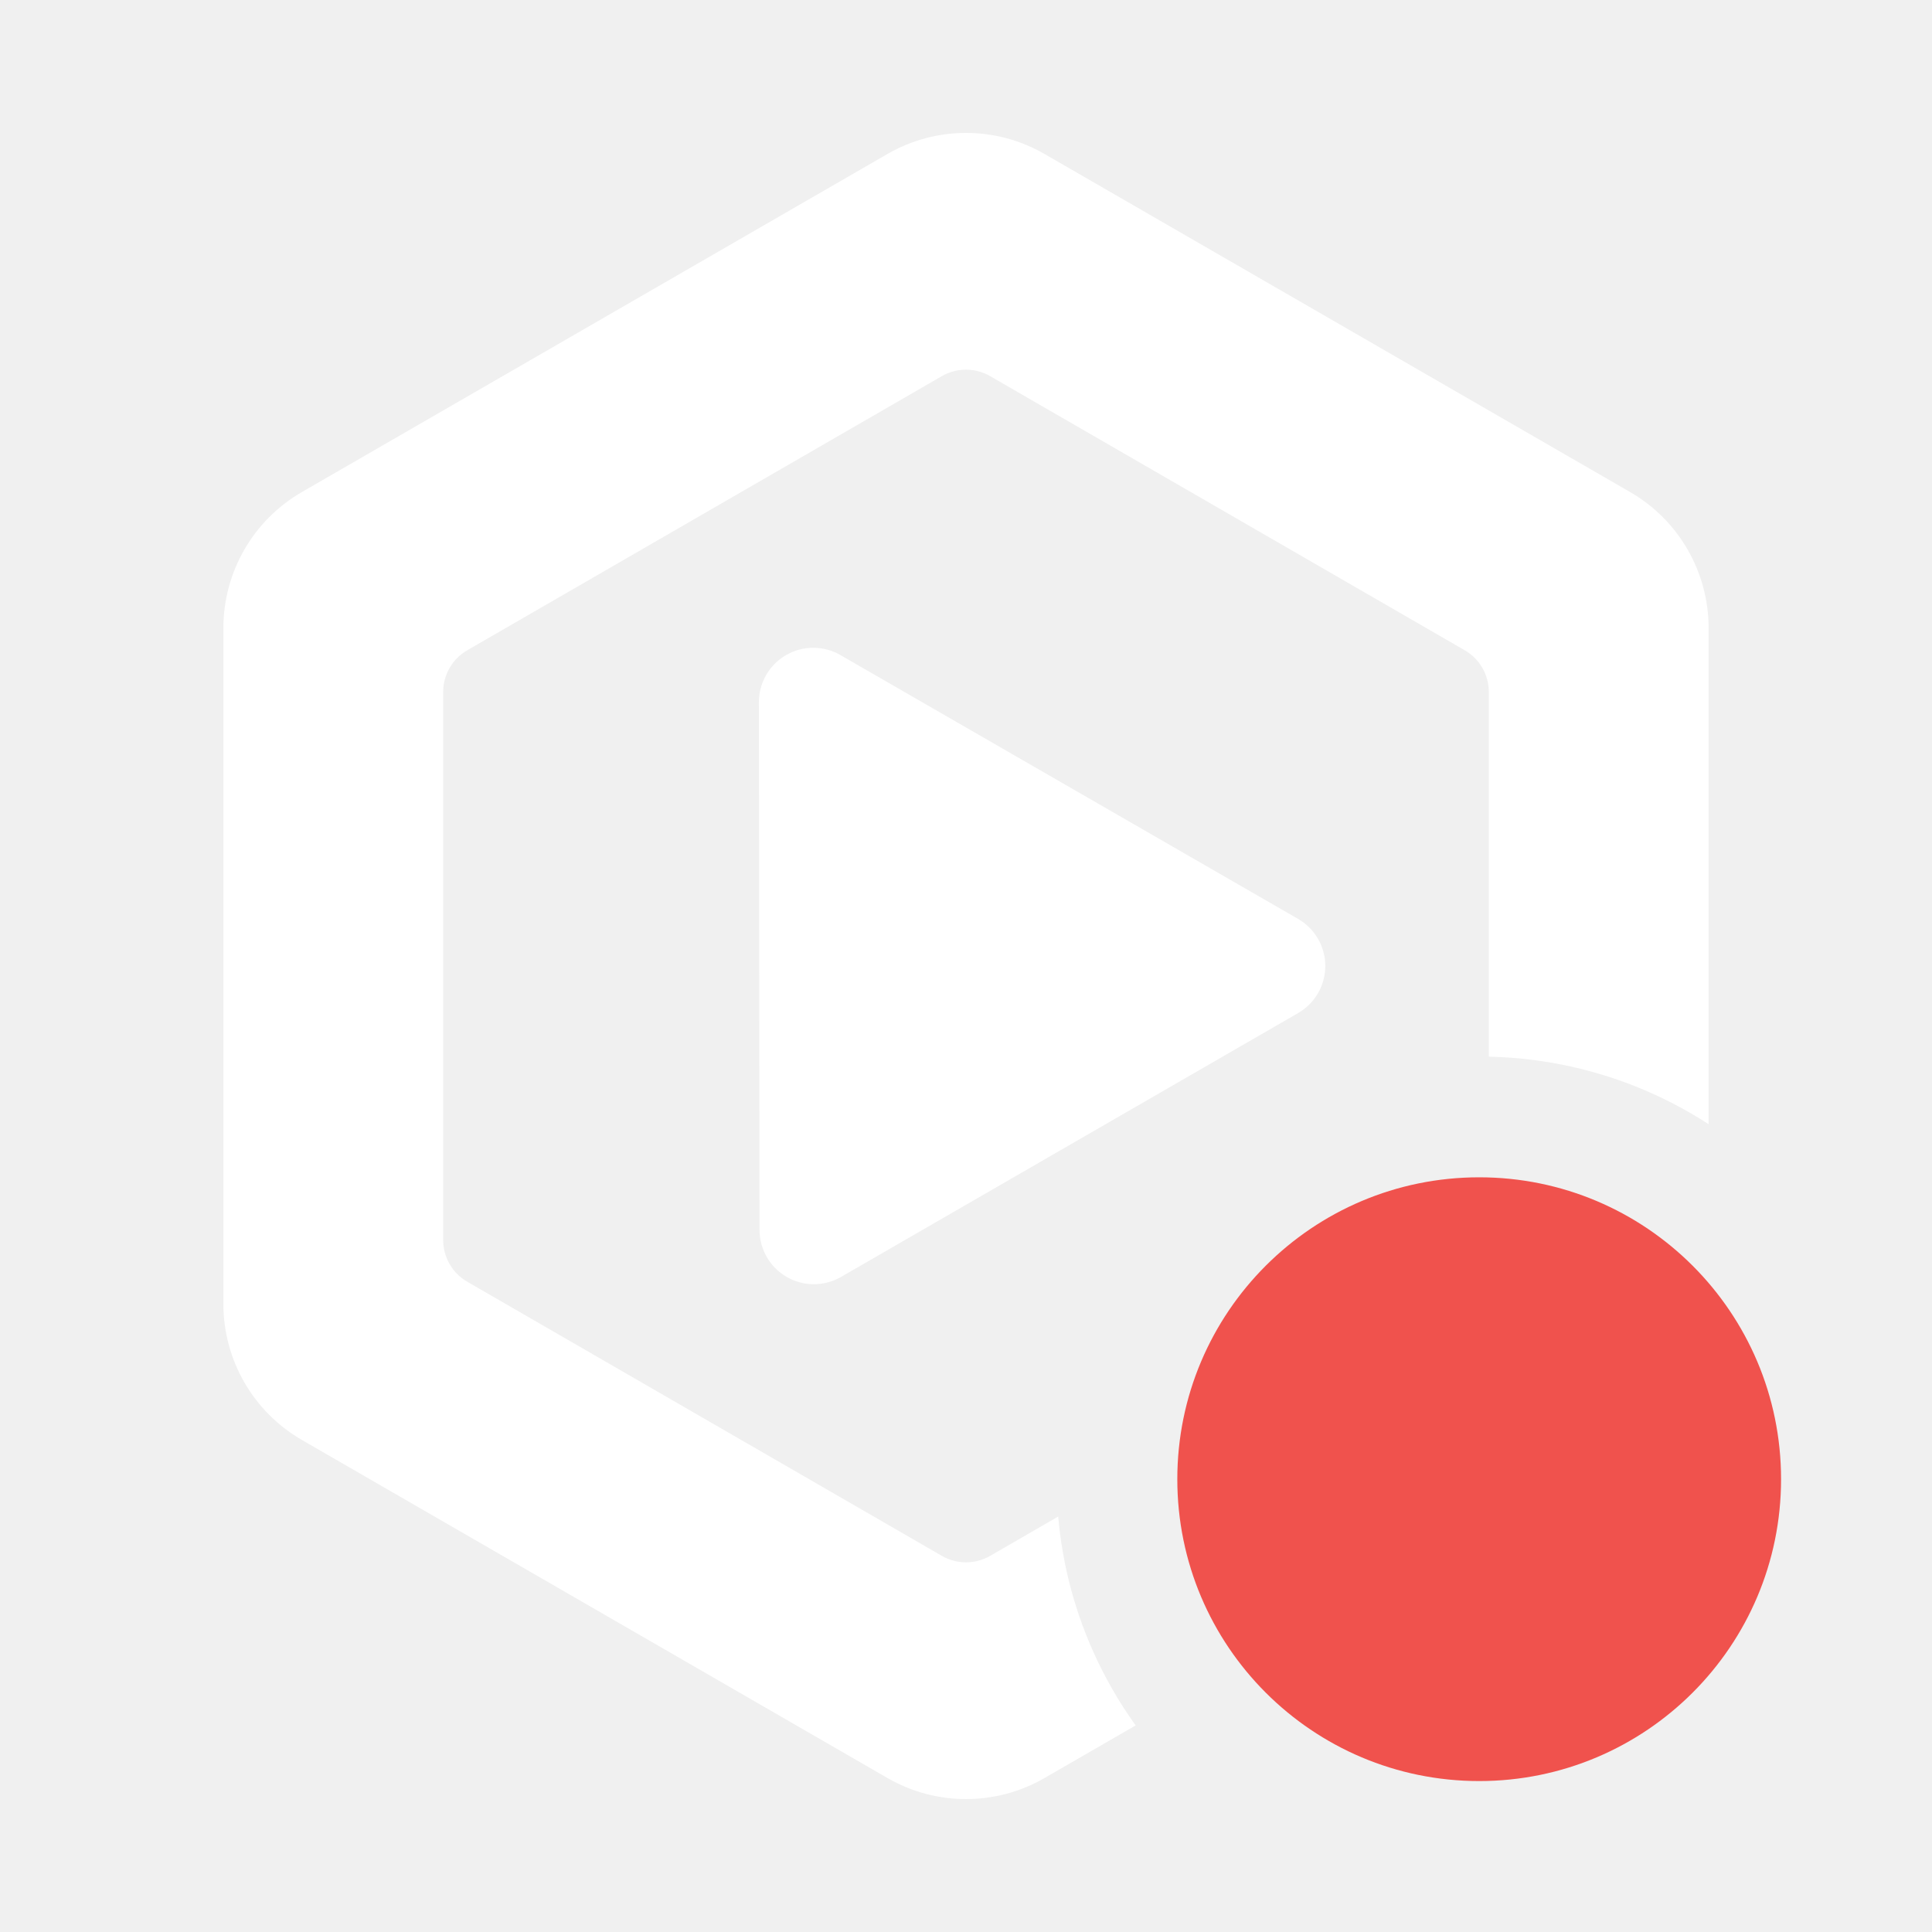
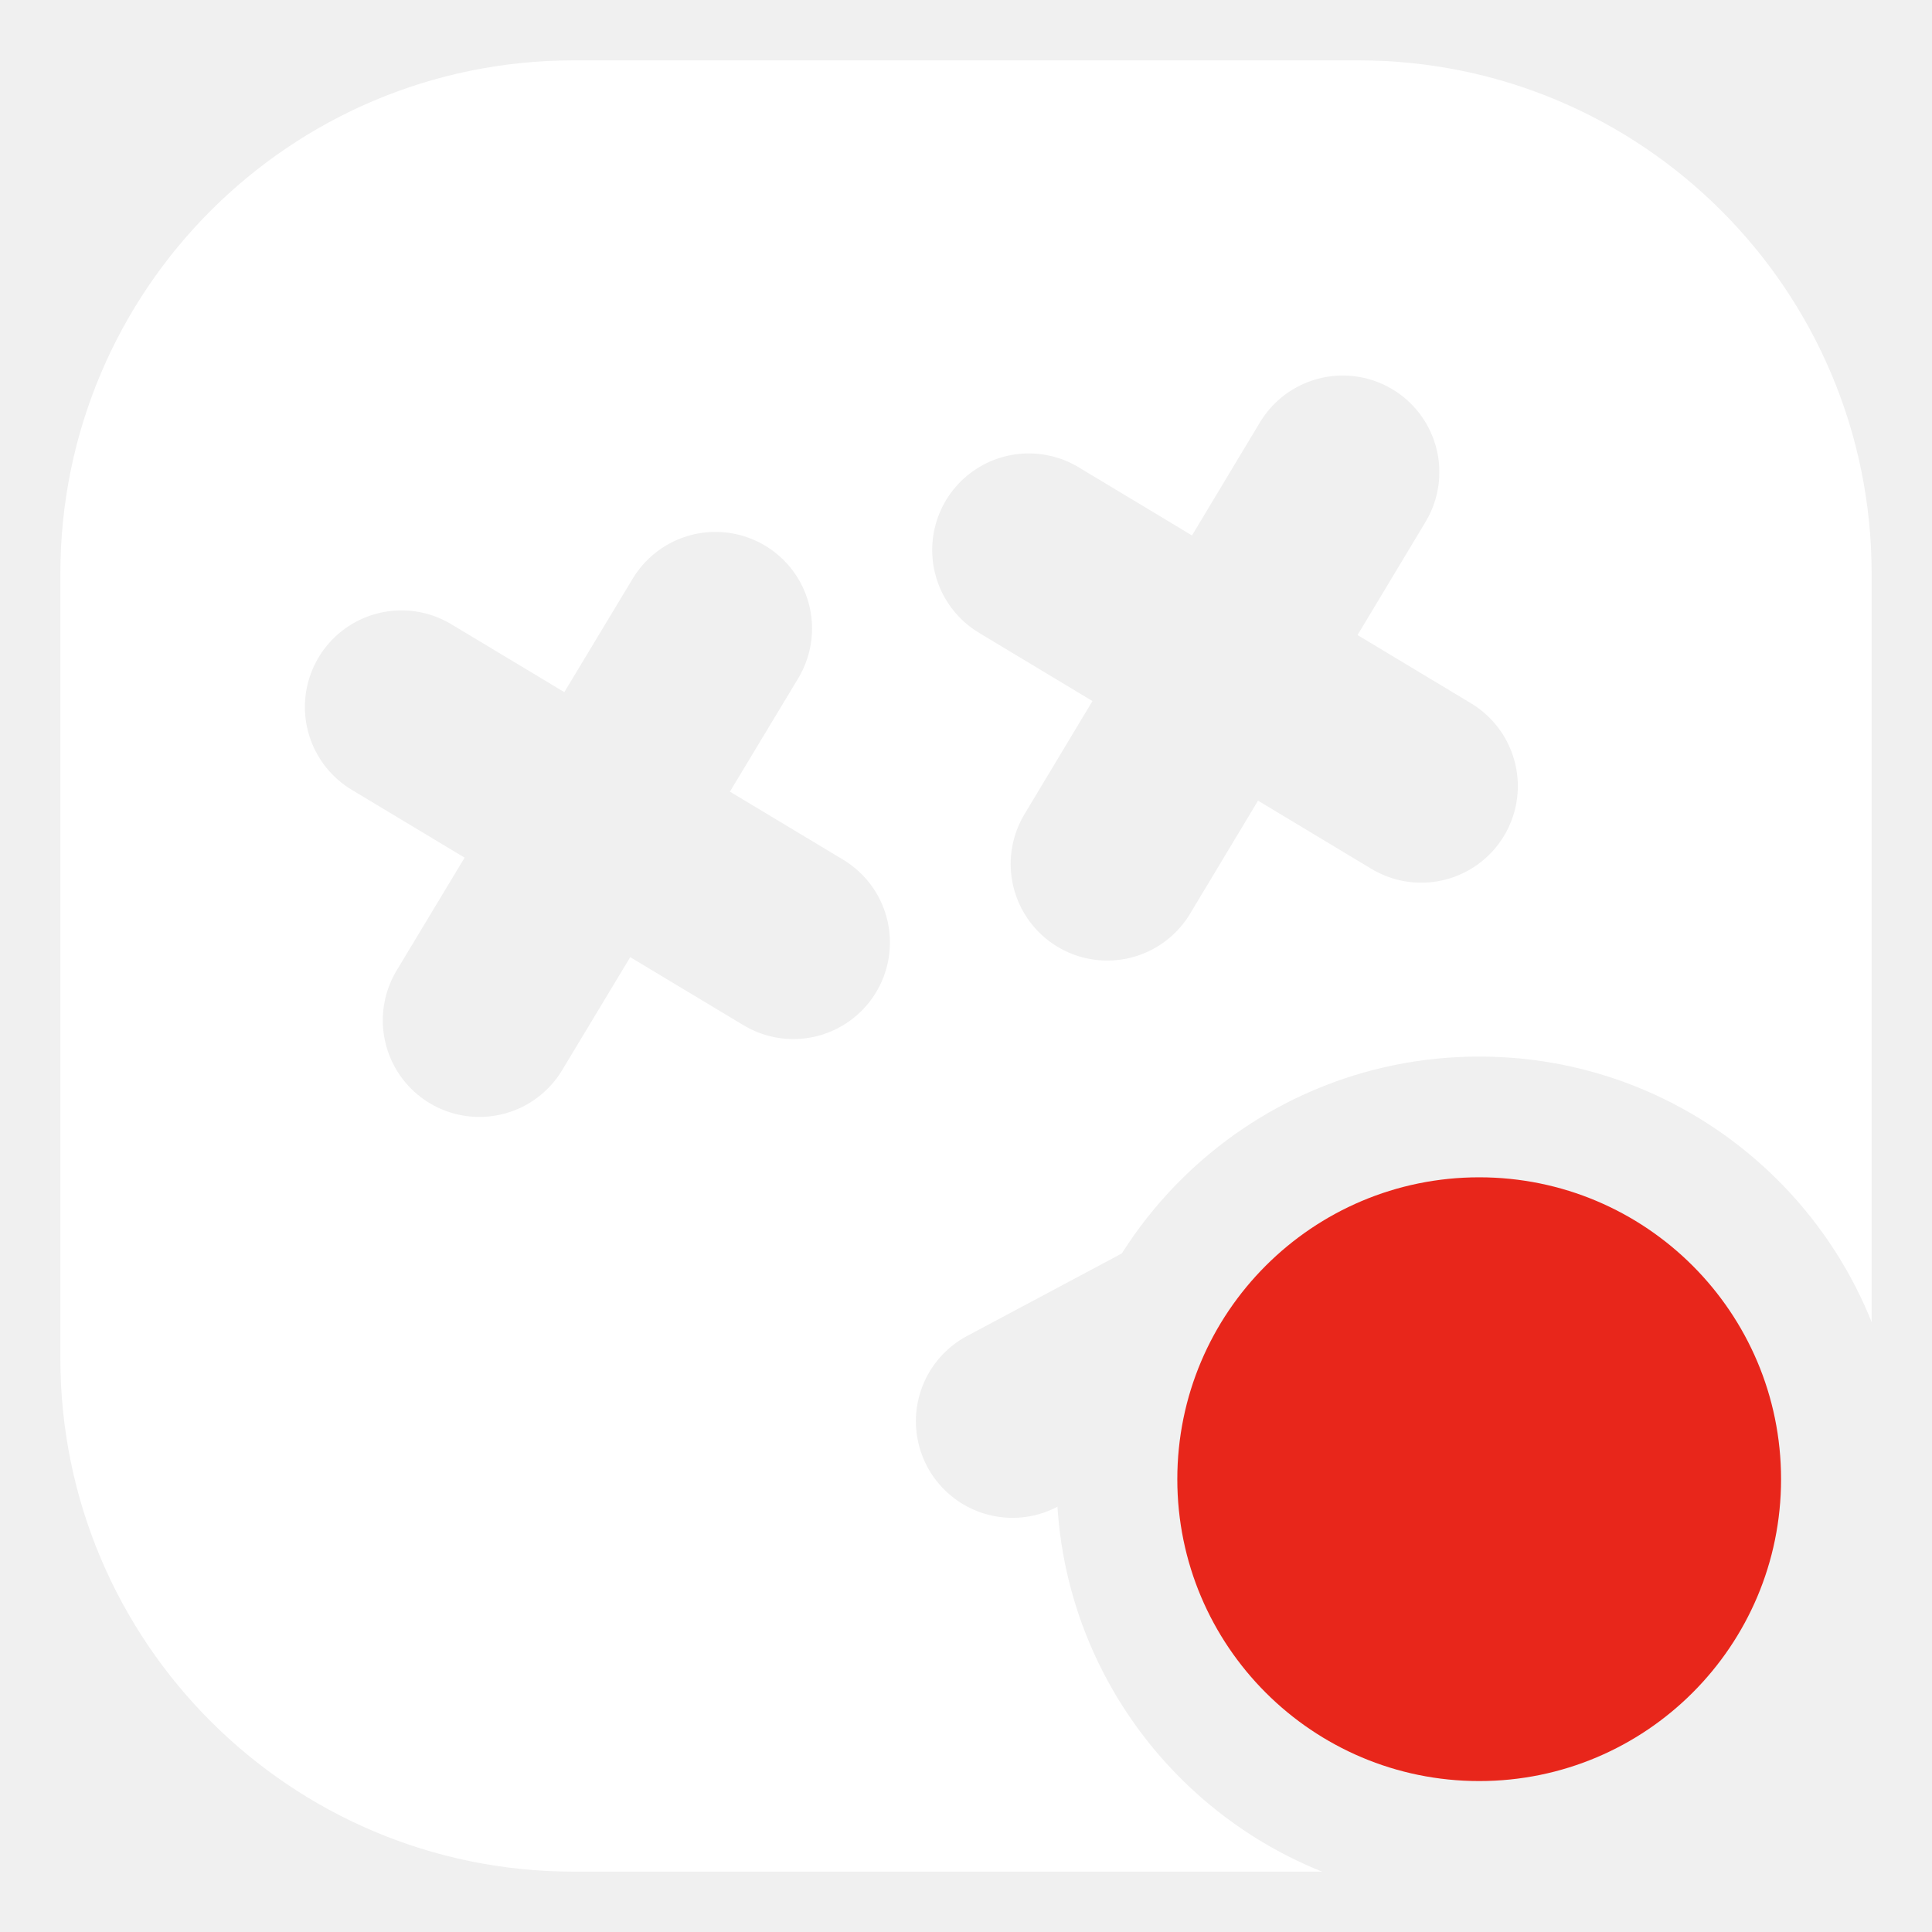
<svg xmlns="http://www.w3.org/2000/svg" viewBox="0 0 32 32" fill="none">
  <defs>
-     <mask id="rec-cutout">
+     <mask id="face" maskUnits="userSpaceOnUse" x="0" y="0" width="32" height="32">
      <rect width="32" height="32" fill="#FFFFFF" />
+       <path d="M6.65 11.71L13.14 15.61M11.85 10.41L7.94 16.9M17.04 9.11L23.54 13.02M22.24 7.82L18.34 14.31M16.77 23.54L24.57 19.38" fill="none" stroke="#000000" stroke-width="3.2" stroke-linecap="round" stroke-linejoin="round" />
      <circle cx="24.5" cy="24.5" r="7" fill="#000000" />
    </mask>
  </defs>
-   <g mask="url(#rec-cutout)">
-     <path fill="#FFFFFF" fill-rule="evenodd" d="M14.70,2.55 A2.60,2.60 0 0,1 17.30,2.55 L27.00,8.15 A2.60,2.60 0 0,1 28.30,10.40 L28.30,21.60 A2.60,2.60 0 0,1 27.00,23.85 L17.30,29.45 A2.60,2.60 0 0,1 14.70,29.45 L5.00,23.85 A2.60,2.60 0 0,1 3.70,21.60 L3.70,10.40 A2.60,2.60 0 0,1 5.00,8.15 Z M7.74,10.77 A0.80,0.80 0 0,0 7.34,11.46 L7.34,20.54 A0.80,0.80 0 0,0 7.74,21.23 L15.60,25.77 A0.80,0.80 0 0,0 16.40,25.77 L24.26,21.23 A0.80,0.80 0 0,0 24.66,20.54 L24.66,11.46 A0.80,0.80 0 0,0 24.26,10.77 L16.40,6.23 A0.80,0.80 0 0,0 15.60,6.23 Z" />
-     <path fill="#FFFFFF" d="M21.50,15.22 A0.90,0.90 0 0,1 21.50,16.78 L13.93,21.15 A0.90,0.90 0 0,1 12.58,20.37 L12.57,11.63 A0.90,0.90 0 0,1 13.92,10.85 Z" />
-   </g>
-   <circle cx="24.5" cy="24.5" r="5" fill="#F0524D" />
+   <rect x="1" y="1" width="30" height="30" rx="8.5" fill="#FFFFFF" mask="url(#face)" />
+   <circle cx="24.5" cy="24.5" r="5" fill="#E8261B" />
</svg>
